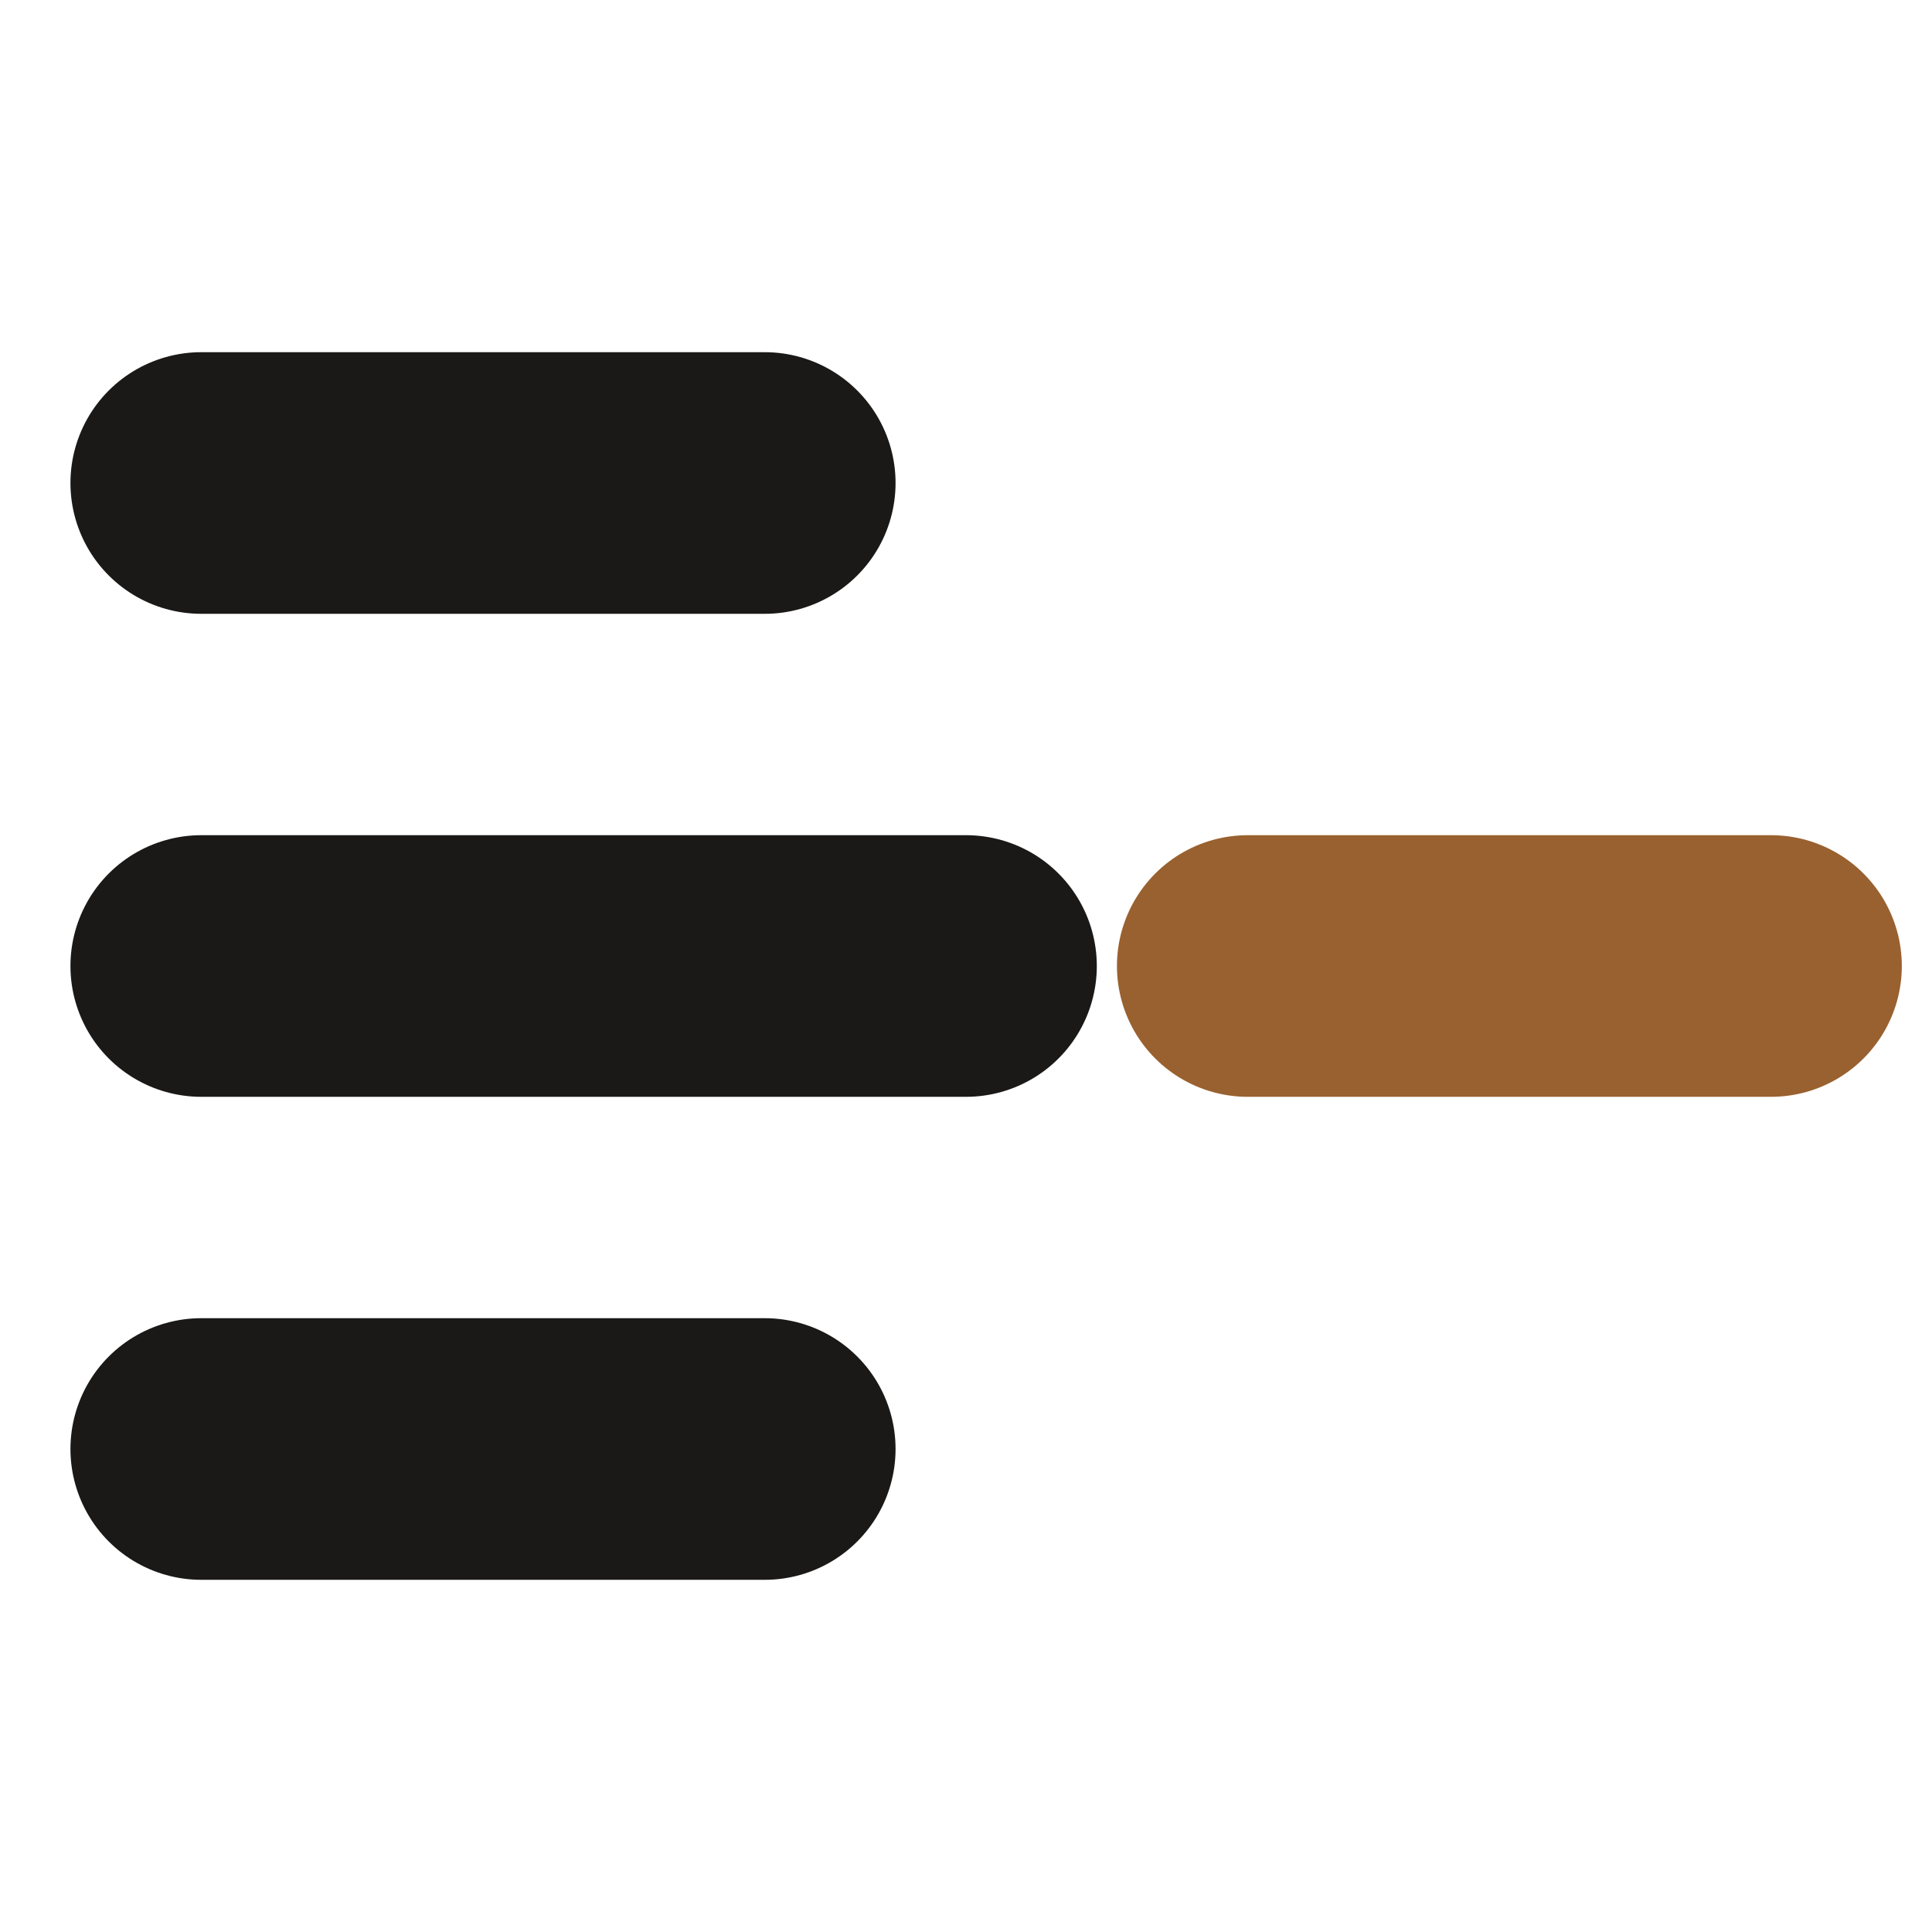
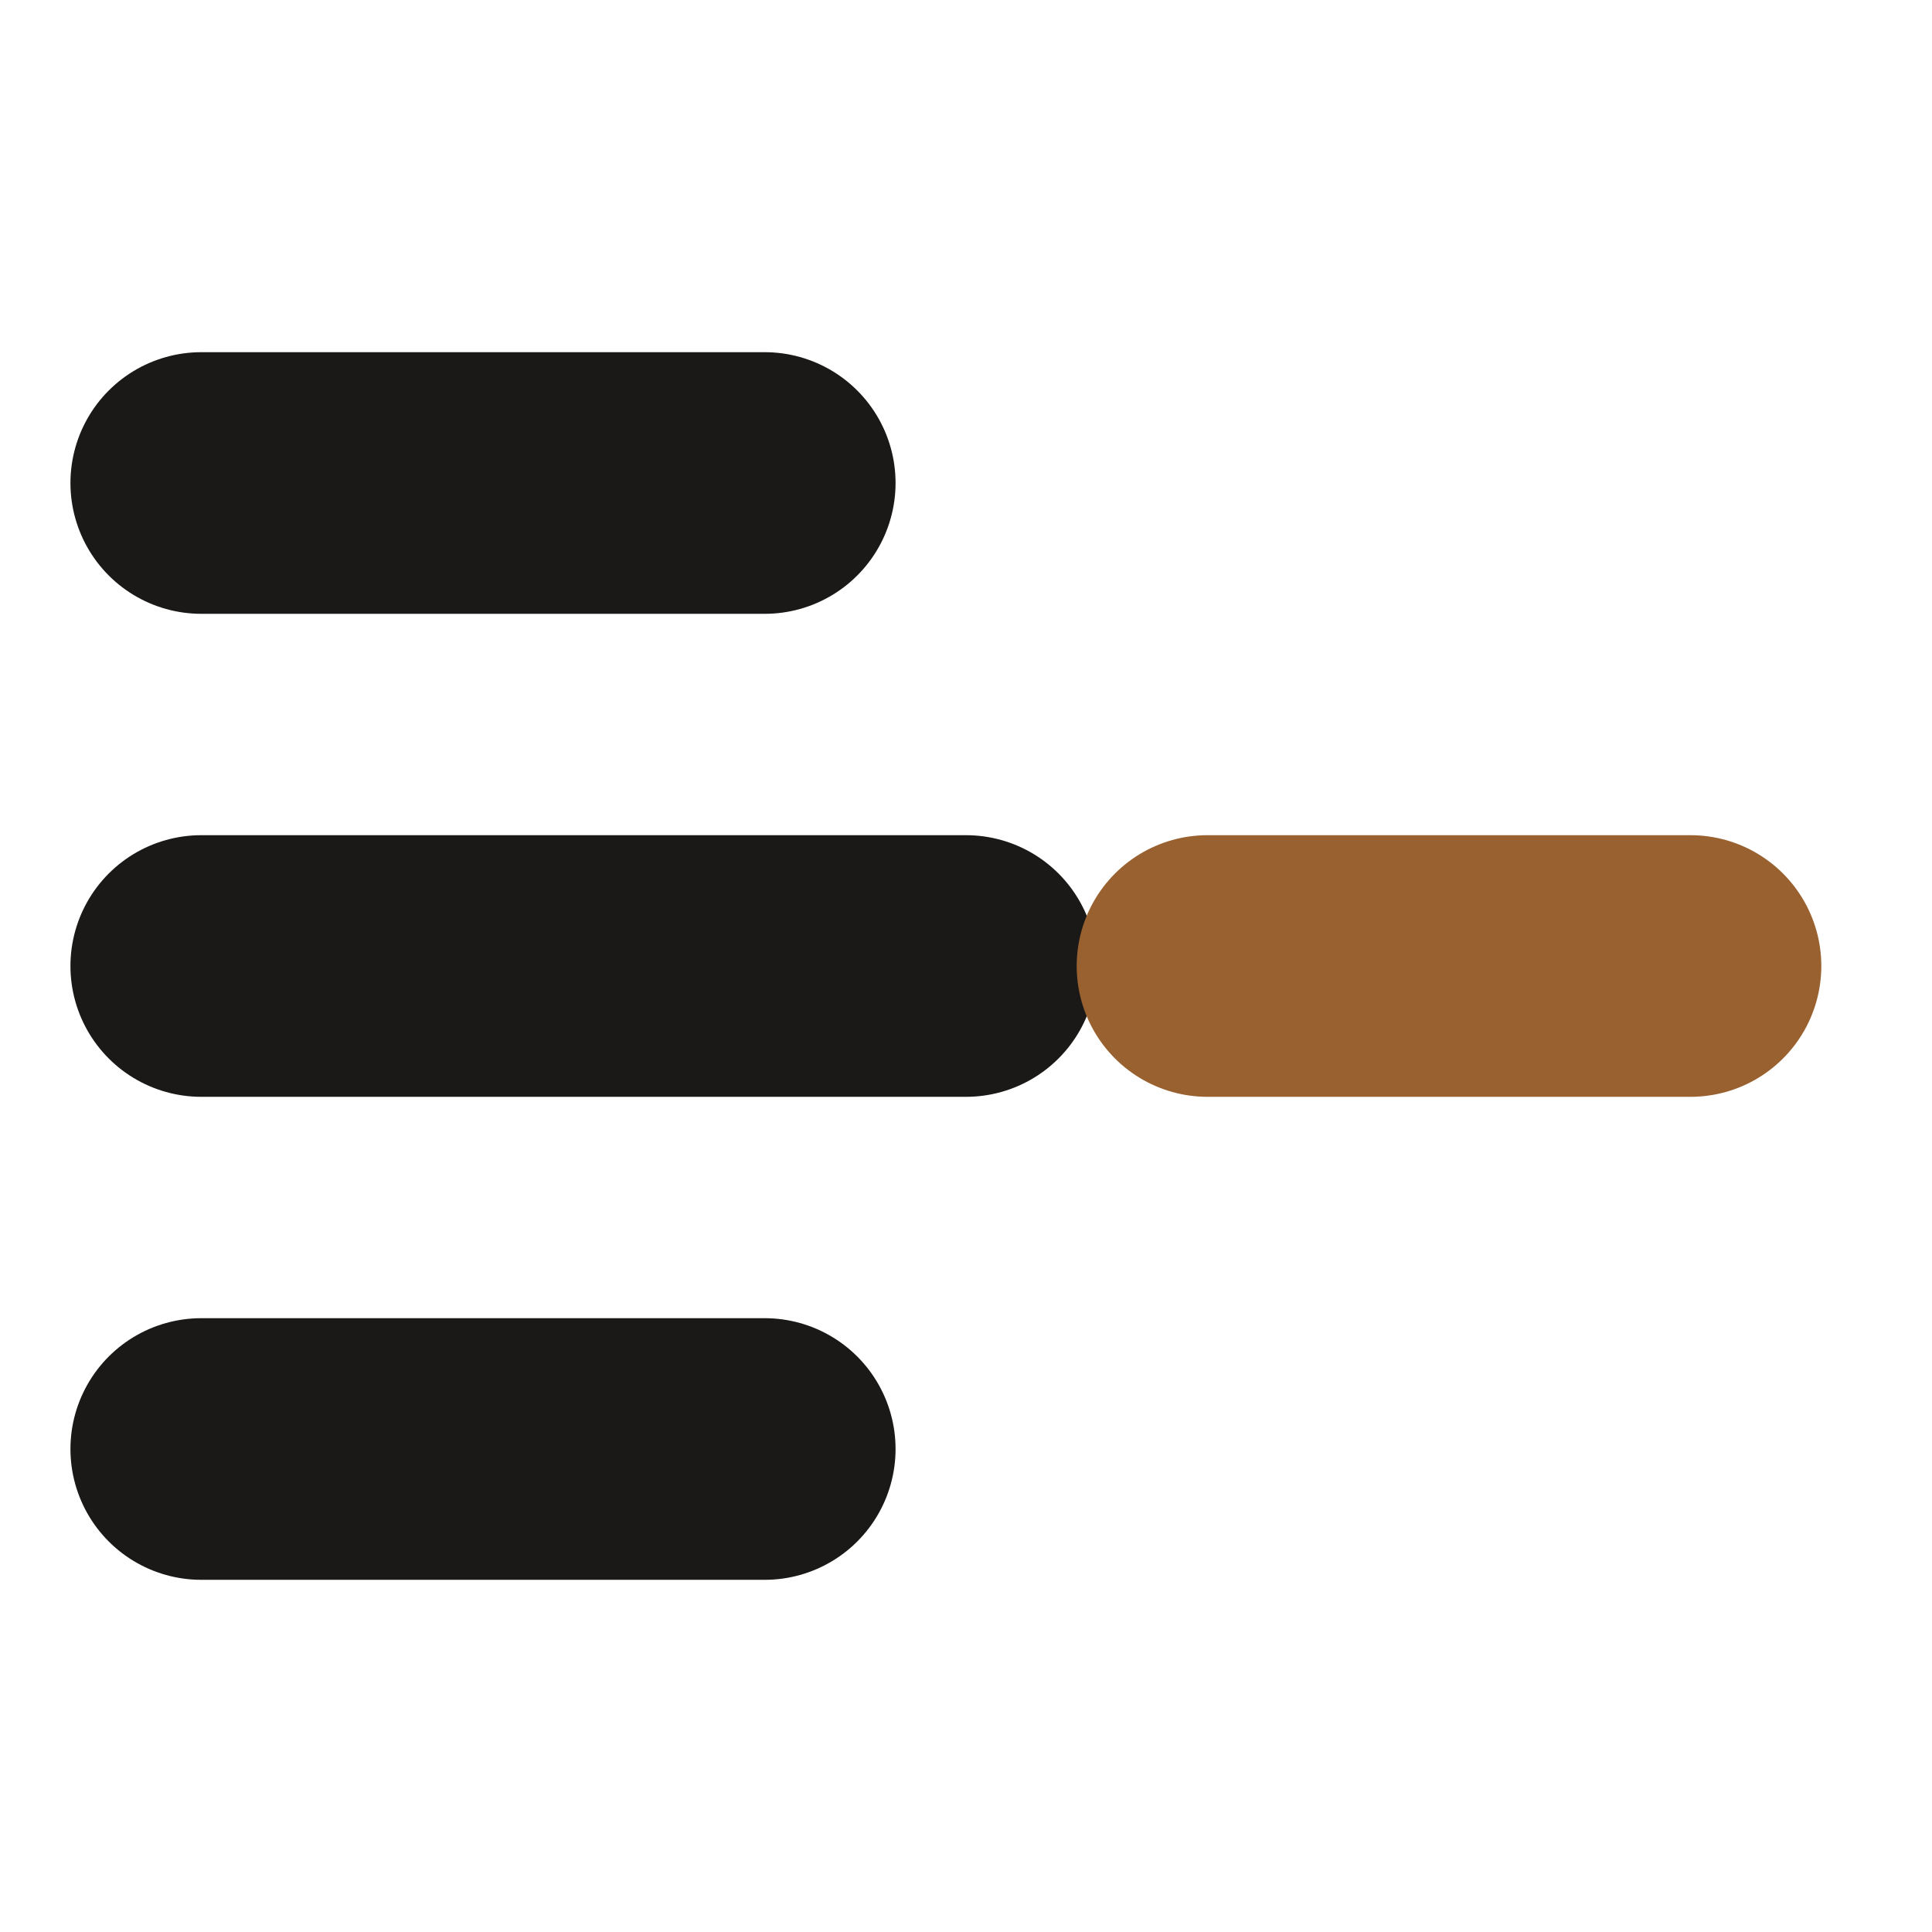
<svg xmlns="http://www.w3.org/2000/svg" viewBox="0 0 96 96">
  <style>.d{display:none}@media(prefers-color-scheme:dark){.l{display:none}.d{display:inline}}</style>
  <g class="l">
    <path d="M10 24 38 24M10 48 48 48M10 72 38 72" fill="none" stroke="#1A1917" stroke-width="13" stroke-linecap="round" stroke-linejoin="round" />
-     <path d="M62 48 88 48" fill="none" stroke="#99612F" stroke-width="13" stroke-linecap="round" stroke-linejoin="round" />
+     <path d="M60 48 84 48" fill="none" stroke="#99612F" stroke-width="13" stroke-linecap="round" stroke-linejoin="round" />
  </g>
  <g class="d">
    <path d="M10 24 38 24M10 48 48 48M10 72 38 72" fill="none" stroke="#F3F1EB" stroke-width="13" stroke-linecap="round" stroke-linejoin="round" />
-     <path d="M62 48 88 48" fill="none" stroke="#B17E51" stroke-width="13" stroke-linecap="round" stroke-linejoin="round" />
+     <path d="M60 48 84 48" fill="none" stroke="#B17E51" stroke-width="13" stroke-linecap="round" stroke-linejoin="round" />
  </g>
</svg>
